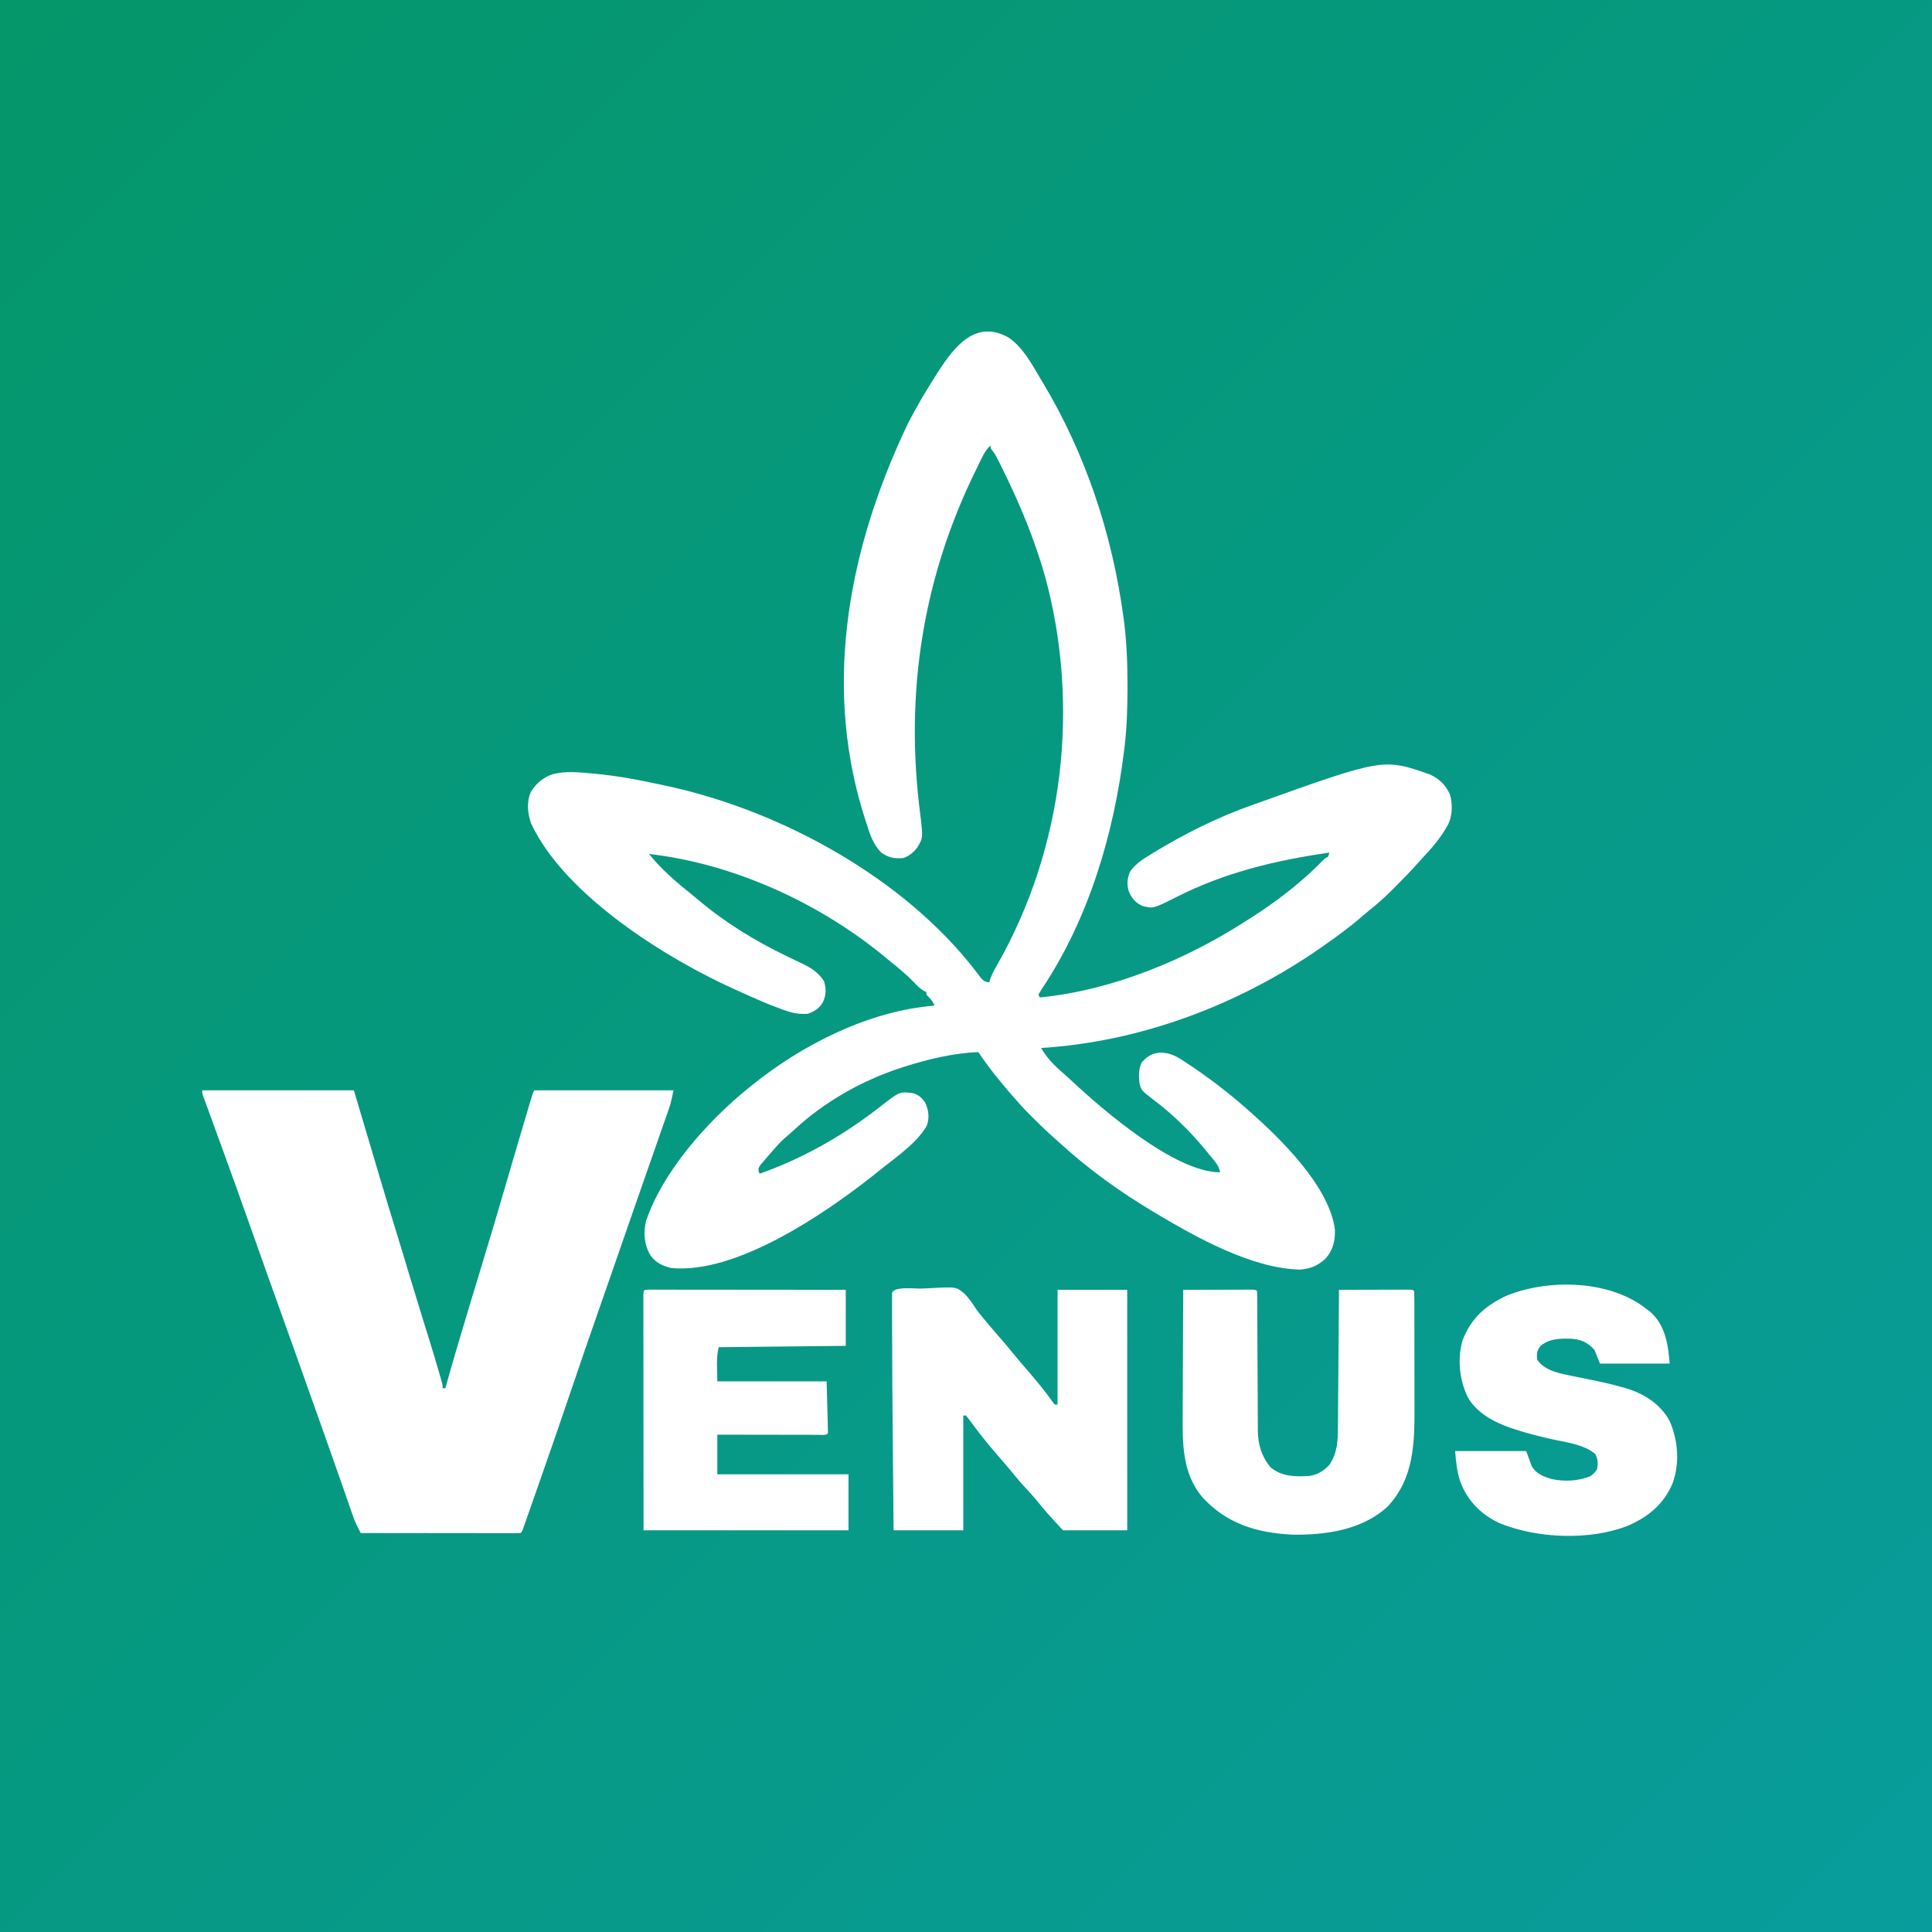
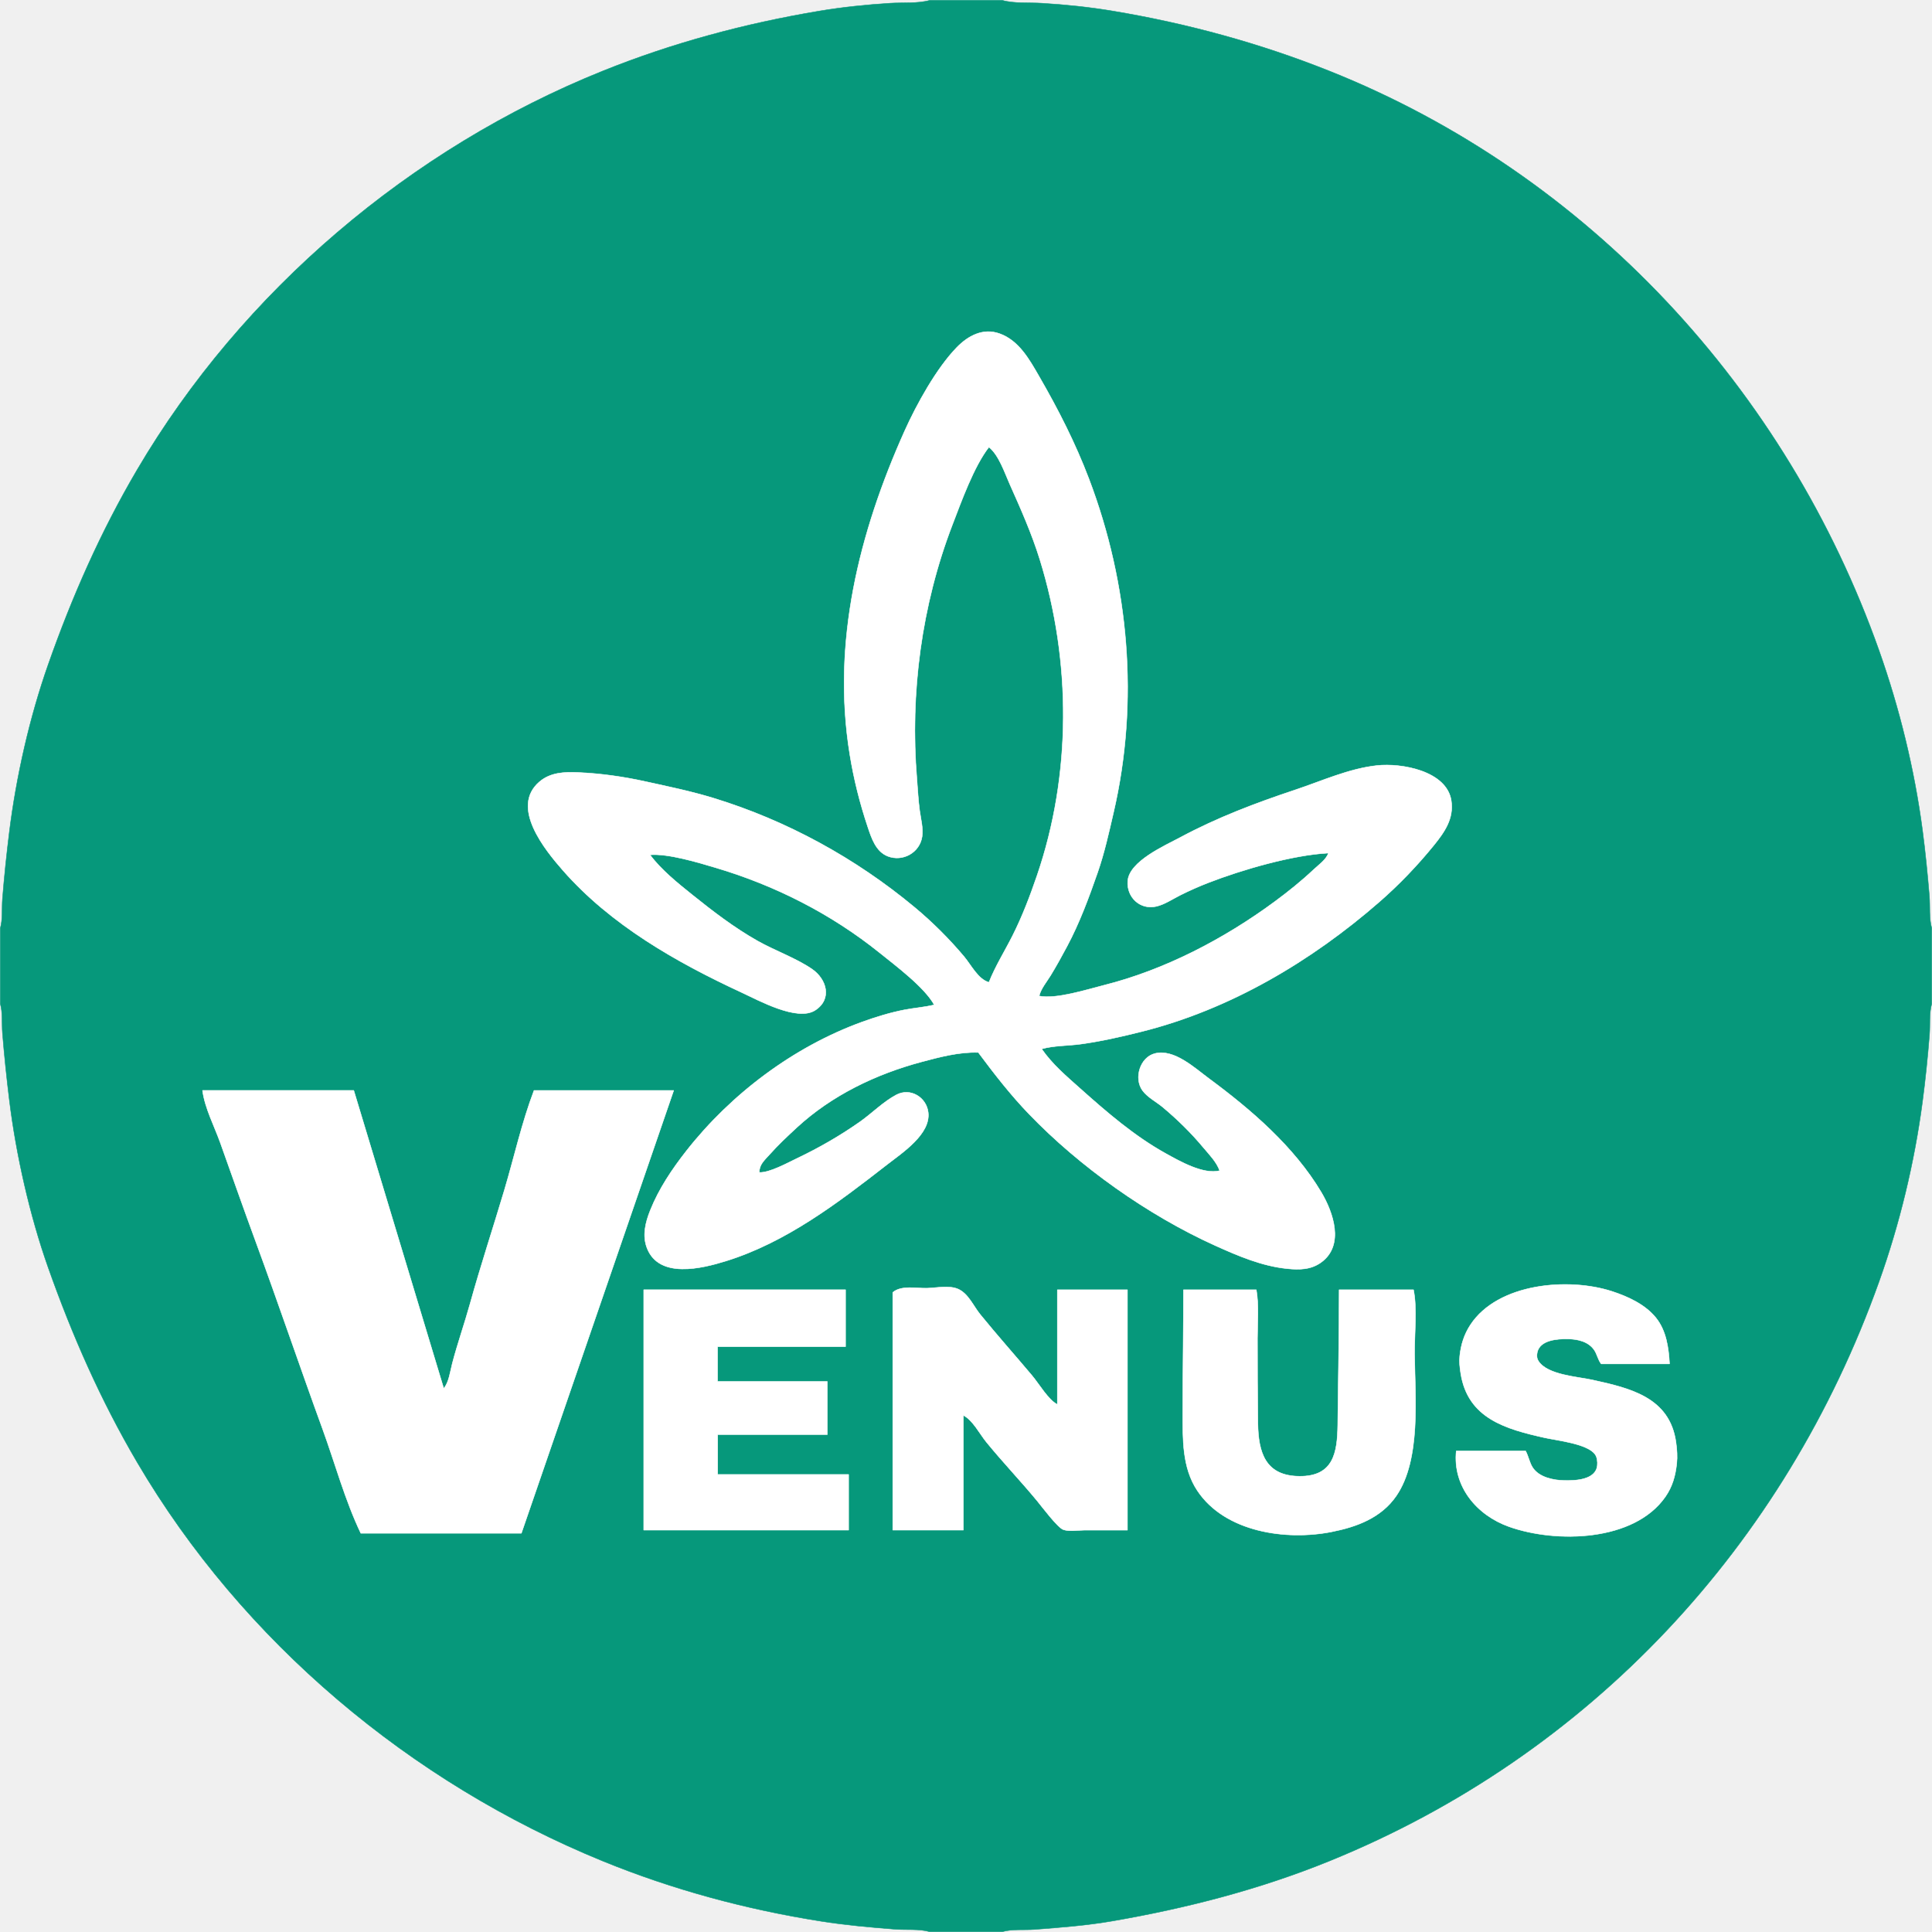
- <svg xmlns="http://www.w3.org/2000/svg" width="1414" height="1414" viewBox="0 0 1414 1414" role="img" aria-label="Venus">
-   <defs>
-     <linearGradient id="venus-bg" x1="0%" y1="0%" x2="100%" y2="100%">
-       <stop offset="0%" stop-color="#059669" />
-       <stop offset="100%" stop-color="#089c9c" />
-     </linearGradient>
-   </defs>
-   <rect width="1414" height="1414" fill="url(#venus-bg)" />
-   <style>
-     #svg-layer-0 { display: none; }
-     #svg-layer-1, #svg-layer-2 { fill: #ffffff; }
-   </style>
-   <path fill="none" d="M0 0h1414v1414H0zm695.602 258.884c-3.162 4.46-6.123 9.04-9.044 13.66a590 590 0 0 1-4.613 7.128C660.937 312.186 645.237 348.014 634 385l-1.01 3.262C624.879 414.75 619.877 442.348 618 470l-.167 2.298a312 312 0 0 0 .355 48.89l.196 2.344c2.39 27.935 7.685 55.365 16.616 81.968l.933 2.841c2.591 7.4 5.958 14.122 12.942 18.159 4.723 2.015 9.091 2.655 14.043.77 5.83-3.046 9.007-7.152 11.082-13.27.988-8.66-.322-17.406-1.375-26-10.76-87.99 5.384-170.787 44.625-249.937l1.663-3.359 1.54-3.044 1.349-2.668C723 327 723 327 725 326l.719 1.969c1.683 3.983 3.734 7.725 5.781 11.531 25.023 47.233 40.936 98.108 45.5 151.5l.336 3.555c6.037 75.875-13.013 154.69-51.973 219.96C724 717 724 717 724 719c-2.804-.342-3.865-.857-5.832-2.941l-1.98-2.621c-11.161-14.135-24.147-27.796-37.88-39.473a420 420 0 0 1-5.71-4.961C664.979 662.298 657.25 655.924 649 650l-1.865-1.354c-64.587-46.828-140.077-76.488-219.76-82.958l-3.523-.306c-10.512-.76-20.458-.38-28.852 6.618-5.524 5.376-8.272 10.202-8.437 18.063.254 12.52 6.307 20.914 14.437 29.937l2.195 2.488a509 509 0 0 0 4.453 4.938 439 439 0 0 1 4.766 5.304c10.401 11.643 21.766 22.497 33.996 32.207 2.832 2.255 5.582 4.594 8.34 6.938 35.214 29.33 77.208 52.98 120.5 67.875l2.071.728c5.393 1.751 10.537 2.395 16.07.858 5.615-2.902 8.566-6.206 10.609-12.336.368-5.616.239-9.194-3-14-5.59-5.582-12.034-8.751-19.092-12.12-26.297-12.586-50.792-27.664-73.154-46.418a326 326 0 0 0-4.945-4.032c-4.629-3.715-9.012-7.476-13.13-11.75-2.396-2.397-4.981-4.55-7.59-6.711-2.947-2.777-5.498-5.861-8.089-8.969 25.31 3.52 50.167 9.732 74 19l2.768 1.068c34.085 13.303 66.185 31.643 94.648 54.652a800 800 0 0 0 4.479 3.585c7.969 6.407 15.73 13.157 22.832 20.523C676 726 676 726 678 726v2l2.438 2.438C683 733 683 733 684 736l-2.402.227C660.164 738.642 639.89 744.817 620 753l-2.503 1.024c-26.85 11.113-52.626 26.927-73.985 46.675a281 281 0 0 1-6.278 5.555C526.25 815.844 515.782 826.345 507 838l-1.238 1.612C469.567 886.847 469.567 886.847 472 908c1.269 6.45 3.84 11.806 9 16 10.68 6.234 20.931 4.277 32.34 1.313C546.047 916.335 577.373 900.99 606 883l2.342-1.47c19.062-12.034 36.75-25.64 53.658-40.53l1.813-1.585a627 627 0 0 0 5.312-4.727l1.614-1.416c4.294-3.916 7.602-8.061 8.792-13.862-.078-5.881-.843-10.675-4.531-15.41-3.324-3.049-6.85-4.262-11.312-4.625-7.848.412-13.742 5.758-19.5 10.625-22.168 18.55-48.704 32.001-74.875 43.938l-2.577 1.182c-3.884 1.746-7.47 3.333-11.736 3.88 1.074-8.98 10.15-16.26 16.063-22.75l1.423-1.57C602.766 801.966 648.66 780.643 692 773l2.518-.444c9.936-1.718 9.936-1.718 14.6-2.311 1.533-.2 3.056-.475 4.573-.772 4.03.92 5.692 4.438 7.934 7.715a1204 1204 0 0 0 3.176 4.417l1.612 2.244c2.335 3.165 4.838 6.168 7.4 9.151l1.388 1.62q1.894 2.194 3.799 4.38l1.926 2.23A749 749 0 0 0 746 807l1.863 2.145c4.879 5.54 9.99 10.814 15.2 16.043l2.001 2.015c4.482 4.468 9.134 8.676 13.936 12.797l2.922 2.563C804.426 861.958 829.184 878.373 855 893l2.331 1.326c73.547 41.408 73.547 41.408 101.606 33.611 6.83-2.224 11.924-6.444 15.5-12.687 3.575-8.35 3.036-16.22.106-24.68-20.138-46.597-63.888-85.807-105.86-112.498a352 352 0 0 1-4.644-3.025c-6.608-4.052-12.32-5.358-20.039-4.047-4.885 2.268-7.732 5.115-10 10-.883 6.48-.79 11.641 2.738 17.342 2.105 2.766 4.776 4.72 7.574 6.72 8.11 6.088 15.402 12.9 22.688 19.938l1.583 1.517c6.688 6.425 12.712 13.175 18.417 20.483l1.89 2.363C893 854.615 893 854.615 893 858c-3.52-.593-6.454-1.516-9.676-3.047l-2.722-1.291-2.914-1.412-3.053-1.472C847.073 837.343 820.354 822.018 797 802l-1.79-1.52c-6.748-5.738-13.416-11.473-19.577-17.847-1.539-1.539-3.122-2.901-4.82-4.258-3.871-3.269-7.18-6.476-8.813-11.375l1.866-.104C810.265 764.142 855.922 751.56 898 732l3.39-1.562c23.614-10.94 46.527-23.08 67.61-38.438l2.299-1.652c9.64-6.929 18.997-14.035 27.934-21.853 1.347-1.14 2.72-2.249 4.104-3.344 7.375-5.858 14.026-12.237 20.644-18.926 1.775-1.794 3.559-3.58 5.343-5.364 5.767-5.784 11.416-11.605 16.676-17.861l2.441-2.8c8.71-10.315 14.048-19.181 13.895-32.805-.609-6.15-2.826-10.96-7.274-15.274-12.726-10.003-28.585-7.123-43.664-5.406C966.03 572.334 922.466 584.725 881 604l-2.667 1.237c-10.17 4.774-19.906 10.14-29.52 15.95l-2.862 1.728c-18.404 11.337-18.404 11.337-20.826 20.335-.2 6.001 1.525 10.703 4.813 15.688 3.421 3.421 6.337 4.378 11.144 4.492 6.422-.13 11.017-2.329 16.606-5.305a1468 1468 0 0 1 6.082-3.043l3.123-1.564C900.474 637.11 936.141 628.89 973 624c-1.088 3.263-1.75 3.878-4.312 6-3.483 2.94-6.813 5.995-10.125 9.125-6.769 6.287-14.081 11.813-21.487 17.321a396 396 0 0 0-5.619 4.296c-44.714 34.328-101.066 56.51-156.02 67.32l-3.316.656-3.062.567-2.678.496c-2.417.222-4.087-.039-6.381-.781 2.229-4.737 4.688-9.146 7.5-13.562 30.257-48.782 47.836-105.924 54.75-162.625l.252-2.067c1.913-15.885 2.707-31.637 2.686-47.621l-.002-2.59c-.147-76.654-22.516-153.732-61.374-219.723l-1.98-3.366c-4.25-7.105-8.847-13.837-13.832-20.446l-1.75-2.348c-5.063-6.628-12.089-10.804-20.34-12.16-13.606-.525-22.42 5.761-30.308 16.392M148 798c2.016 6.72 4.1 13.33 6.45 19.93l.997 2.82q1.618 4.564 3.24 9.125l2.294 6.464a5196 5196 0 0 0 15.942 44.17c5.77 15.794 11.38 31.641 16.952 47.506 5.943 16.915 12.031 33.772 18.188 50.61a3370 3370 0 0 1 20.763 58.52 4589 4589 0 0 0 14.799 42.23l.983 2.768q3.176 8.936 6.392 17.857l.966 2.686q1.429 3.96 2.87 7.916l.875 2.43.822 2.244.714 1.967C262 1119 262 1119 264 1122c2.073.37 2.073.37 4.682.36l2.992.013 3.293-.032h3.46c3.787-.001 7.574-.025 11.362-.048q3.93-.009 7.861-.013c6.201-.01 12.403-.034 18.604-.064 7.059-.033 14.118-.05 21.177-.065 14.523-.031 29.046-.084 43.569-.151 2.237-4.923 4.395-9.817 6.144-14.939l1.128-3.283 1.185-3.489 1.93-5.628q1.017-2.973 2.03-5.948c2.128-6.239 4.268-12.474 6.406-18.709l2.148-6.27a4544 4544 0 0 1 10.836-31.223c5.857-16.698 11.582-33.438 17.255-50.198 5.781-17.076 11.629-34.124 17.61-51.13 4.822-13.712 9.58-27.445 14.328-41.183a12039 12039 0 0 1 18.344-52.723 6836 6836 0 0 1 7.297-20.746l1.165-3.31q1.026-2.91 2.064-5.82l.872-2.483.746-2.1C493 801 493 801 493 798H391c-8.042 25.274-8.042 25.274-10.727 34.414l-.938 3.174q-1.482 5.018-2.96 10.037l-2.11 7.143q-4.45 15.06-8.883 30.126-2.002 6.804-4.007 13.606l-.79 2.68c-4.4 14.92-8.913 29.804-13.459 44.68a5208 5208 0 0 0-13.376 44.515l-.845 2.85q-1.181 3.993-2.358 7.986l-.696 2.348A320 320 0 0 0 326 1016h-2l-.618-2.66c-2.754-11.453-6.154-22.663-9.662-33.904-1.802-5.78-3.589-11.563-5.376-17.346l-1.11-3.587c-3.579-11.586-7.074-23.197-10.546-34.816l-3.692-12.343-.953-3.187c-2.594-8.67-5.205-17.336-7.82-26l-.624-2.066q-2.752-9.12-5.508-18.237C271.664 840.588 265.331 819.296 259 798zm933.27 164.438c-3.467 3.914-6.054 7.831-8.27 12.562l-1.246 2.594c-4.89 12.045-4.526 27.458-.07 39.582 7.478 16.044 20.911 23.092 36.921 28.969 11.188 3.924 22.778 6.41 34.34 8.964 18.953 4.232 18.953 4.232 24.68 9.141 1.854 3.707 2.306 6.69 1.375 10.75-3.321 4.67-7.612 6.494-13 8-2.952.415-5.834.477-8.812.438l-2.378-.02c-7.822-.208-13.931-2.272-20.747-6.043-3.8-4.375-5.254-9.949-7.063-15.375h-52c1.175 14.095 1.175 14.095 3.188 20.188l.67 2.062c4.443 12.986 13.838 22.676 25.806 29.188 27.262 12.768 64.477 13.538 93.024 4.812 14.641-5.698 27.4-13.712 34.312-28.25 6.584-15.73 6.948-31.585 1.04-47.605-5.39-12.327-15.662-19.536-27.716-24.513-13.799-5.236-28.527-7.922-42.987-10.615-20.147-3.901-20.147-3.901-25.681-9.74-2.056-3.138-2.127-4.838-1.656-8.527 1.302-3.411 2.58-4.664 5.875-6.187l2.055-.981c7.383-2.967 17.04-3.227 24.57-.644 8.672 4.49 9.577 7.004 13.5 16.812h51c-1.142-14.845-3.522-27.385-14.184-38.219-31.625-27.004-96.465-26.93-126.546 2.657M471 945a155 155 0 0 0-.12 6.764l-.003 2.168c-.002 2.415.004 4.83.01 7.246l-.001 5.173q.001 7.044.013 14.088c.006 4.902.006 9.804.008 14.706q.005 13.935.021 27.869.018 18.822.024 37.645c.01 19.78.03 39.56.048 59.341h150v-41h-96v-29h80c5.814-11.628.351-26.005 0-39h-80c0-24 0-24 1-25 2.89-.125 5.759-.186 8.65-.205l2.75-.03q4.521-.047 9.041-.081l6.251-.063q8.244-.082 16.488-.153 9.882-.091 19.764-.19c10.018-.099 20.037-.187 30.056-.278v-41q-28.724-.035-57.447-.052-13.337-.007-26.672-.023-11.62-.015-23.24-.02a8507 8507 0 0 1-12.311-.01 5402 5402 0 0 0-11.576-.008q-2.13 0-4.26-.006-2.896-.006-5.793-.001l-3.282-.003C472 944 472 944 471 945m182 0a59 59 0 0 0-.121 4.156l-.005 2.724.01 3.019v3.169q.006 5.265.022 10.53l.011 7.443c.052 27.788.293 55.576.547 83.363q.092 10.313.18 20.625.175 19.986.356 39.971h51v-84h2a136 136 0 0 1 5.063 6.313q1.502 1.947 3.007 3.894l1.51 1.96c5.746 7.415 11.85 14.535 17.976 21.637 3.064 3.56 6.06 7.163 9.006 10.821 3.617 4.46 7.441 8.691 11.35 12.893a195 195 0 0 1 8.65 10.044c4.611 5.65 9.532 11.042 14.438 16.438h47V944h-51v84c-3.848-1.283-5.204-3.601-7.5-6.75-3.52-4.7-7.124-9.285-10.937-13.75l-1.385-1.622q-1.392-1.628-2.787-3.253c-2.31-2.698-4.6-5.412-6.891-8.125l-2.754-3.254a7754 7754 0 0 1-5.46-6.46l-2.723-3.223-1.363-1.613a1641 1641 0 0 0-8.786-10.286c-4.87-5.661-9.675-11.363-14.379-17.164L707 950l-1.943-3.117c-1.742-2.07-2.691-2.798-5.352-3.416-2.904-.179-5.75-.167-8.658-.088l-3.2.018c-3.367.027-6.731.097-10.097.165q-3.421.032-6.844.057c-4.155.042-8.31.087-12.466.172l-2.531.048C654 944 654 944 653 945m213-1q-.142 22.664-.207 45.327a5792 5792 0 0 1-.095 21.05c-.044 6.783-.067 13.565-.078 20.347q-.01 3.865-.043 7.731c-.185 22.838 1.34 44.098 18.196 61.377L886 1102l1.79 1.887c15.78 15.467 40.96 19.028 62.085 19.363 23.201-.364 48.78-4.392 66.125-21.25 20.051-21.316 19.325-49.35 19.23-76.79v-6.973q-.003-7.237-.024-14.476c-.017-6.198-.021-12.395-.02-18.592q-.001-7.168-.013-14.335l-.006-6.863q-.004-4.76-.022-9.52l.002-2.874c-.033-6.463-.033-6.463-1.147-7.577a88 88 0 0 0-5.07-.114h-3.276l-3.564.016-3.628.005c-3.841.005-7.683.018-11.524.03q-3.897.008-7.792.014-9.573.017-19.146.049l-.01 1.724q-.122 20.81-.278 41.619-.076 10.063-.134 20.126-.056 9.716-.136 19.433-.028 3.702-.045 7.404c-.017 3.464-.046 6.927-.078 10.391l-.007 3.076c-.111 9.547-1.312 17.575-7.312 25.227-6.124 5.963-12.623 7.545-20.875 7.438l-2.407-.02c-8.521-.226-14.372-2.693-20.718-8.418-1.766-2.84-1.766-2.84-3.25-5.937l-1.516-3.09c-1.766-4.255-2.356-8.156-2.385-12.744l-.026-2.82-.012-3.058-.026-3.249q-.026-3.486-.045-6.972a5337 5337 0 0 0-.077-11.016c-.07-9.115-.13-18.23-.19-27.345q-.075-11.565-.165-23.129c-.027-3.628-.047-7.256-.068-10.884l-.05-6.624-.013-3.082-.026-2.787-.015-2.436C920 945 920 945 919 944a85 85 0 0 0-4.979-.114h-3.215l-3.497.016-3.56.005c-3.771.005-7.541.018-11.312.03q-3.822.008-7.646.014-9.395.017-18.791.049" id="svg-layer-0" />
-   <path d="M738.2 247.074c10.844 7.457 17.177 19.86 23.8 30.926l1.497 2.482C794.527 332.229 813.737 390.389 822 450l.382 2.738c2.227 16.36 2.83 32.712 2.806 49.2l-.003 2.59c-.034 14.241-.476 28.32-2.185 42.472l-.236 1.953c-7.398 60.69-25.712 122.919-59.856 174.253-1.025 1.563-1.975 3.174-2.908 4.794l1 2c52.502-5.025 106.83-27.48 151-56l1.936-1.222c19.517-12.316 38.485-26.767 54.57-43.358C970 628 970 628 972 627l1-3c-39.199 5.612-76.542 14.514-112.055 32.563-16.898 8.5-16.898 8.5-24.945 6.437-5.228-2.377-7.885-5.794-10-11-1.32-5.281-1.022-8.945 1-14 3.805-5.318 8.139-8.377 13.688-11.75l2.554-1.576C866.61 610.373 891.123 598.063 917 589l3.042-1.092c92.482-33.083 92.482-33.083 126.958-20.908 6.604 3.275 10.822 7.345 14 14 2.259 6.776 2.066 15.436-.91 21.992-4.79 8.825-10.557 16.048-17.47 23.276-1.978 2.115-3.898 4.28-5.823 6.443-4.894 5.452-9.995 10.67-15.172 15.851l-2.633 2.67a198 198 0 0 1-16.54 14.805 171 171 0 0 0-5.737 4.791C987.91 678.505 978.576 685.32 969 692l-2.143 1.503C906.92 735.31 835.05 762.453 762 767c4.1 7.118 9.405 12.675 15.645 17.96 2.384 2.065 4.69 4.196 6.993 6.35C807.615 812.783 860.097 858 893 858c-.984-5.39-4.601-8.868-8-13l-2.348-2.914c-11.354-13.905-24.116-26.377-38.441-37.191-8.836-6.786-8.836-6.786-10.211-11.895-.597-5.615-.78-10.32 1.625-15.5 4.428-4.66 7.577-6.756 14.063-7.125 7.05.302 11.524 2.764 17.312 6.625l2.124 1.399C884.589 788.622 899.109 799.727 913 812l1.64 1.444C937.392 833.602 972.988 868.277 977 900c.245 8.1-1.323 14.78-6.691 20.941-5.6 5.419-11.263 7.692-18.993 8.254C916.11 928.354 875.491 905.612 846 888l-2.517-1.499c-23.841-14.291-46.486-30.524-67.042-49.278a341 341 0 0 0-4.726-4.227c-5.492-4.832-10.722-9.898-15.903-15.058l-2.016-2.003c-4.468-4.482-8.678-9.131-12.796-13.935l-2.668-3.062C730.404 789.694 722.76 780.14 716 770c-18.746.791-37.204 5.287-55 11l-2.065.662c-28.499 9.389-55.79 24.855-77.767 45.322-2.07 1.925-4.198 3.753-6.356 5.578-4.008 3.504-7.405 7.358-10.812 11.438l-2.473 2.813L559 849.75l-2.375 2.734C555 855 555 855 555.25 857.328L556 859c32.295-11.359 62.405-28.679 89.254-49.871C658.426 798.917 658.426 798.917 668 800c4.42 1.35 7.13 3.639 9.438 7.625 2.325 5.473 2.9 10.896.738 16.52-7.005 11.91-20.5 21.447-31.176 29.855l-3.437 2.746-3.625 2.879-1.641 1.307C602.94 888.762 538.333 932.872 491 928c-6.173-1.507-10.96-3.89-14.816-9.023-4.747-7.927-5.447-16.572-3.309-25.477 12.23-36.074 44.784-72.715 74.125-96.5l3.063-2.504C587.238 764.48 635.853 739.837 684 736c-1.183-2.548-2.105-4.105-4.125-6.125L678 728v-2l-1.684-.684c-3-1.705-4.995-3.883-7.379-6.379-5.31-5.442-10.978-10.21-16.937-14.937a938 938 0 0 1-3.184-2.664C600.7 661.266 537.484 632.144 475 625c8.599 10.773 19.346 20.13 30.105 28.684a260 260 0 0 1 6.32 5.226c19.22 16.256 41.233 29.701 63.868 40.664l1.902.927a554 554 0 0 0 9.302 4.429c6.886 3.306 12.287 6.55 16.503 13.07 1.8 5.397 1.695 10.1-.625 15.25-2.628 4.76-6.263 7.046-11.375 8.75-5.92.339-10.5-.413-16.062-2.375l-2.324-.8c-10.445-3.7-20.53-8.25-30.614-12.825l-2.816-1.253c-50.911-22.717-125.63-69.226-150.371-121.81-2.733-7.47-3.523-15.855-.313-23.312 3.678-6.126 9.412-11.013 16.29-13.073 9.111-2.274 18.34-1.389 27.585-.552l2.212.195c17.729 1.602 35.047 4.977 52.413 8.805l3.428.746c82.222 18.226 171.483 67.147 223.63 134.93l2.13 2.761 1.917 2.56c2.008 2.123 3.04 2.655 5.895 3.003l.723-2.504c1.502-4.11 3.525-7.659 5.715-11.433 48.138-85.197 60.014-188.116 34.655-282.436-7.829-27.679-18.703-53.901-31.468-79.627l-1.552-3.133-1.471-2.93-1.303-2.597C728 332 728 332 726.337 329.816 725 328 725 328 725 326c-4.525 4.012-6.669 9.794-9.312 15.125l-.924 1.856c-38.792 78.276-52.993 163.083-41.181 253.468 1.977 16.832 1.977 16.832-2.306 23.934-2.848 3.605-5.859 6.144-10.277 7.617-6.397.542-10.712-.285-16-4-6.081-6.055-8.454-13.82-11-21.812l-.647-1.989c-29.596-91.21-16.518-190.265 31.08-290.142 6.014-11.727 12.633-22.923 19.692-34.057l1.992-3.15c12.08-18.786 27.71-39.527 52.082-25.776" id="svg-layer-1" />
-   <path d="M148 798h111c14 47 14 47 19.875 66.813 3.259 10.964 6.553 21.914 9.938 32.84 3.46 11.185 6.828 22.397 10.206 33.607a4002 4002 0 0 0 10.37 33.92 6968 6968 0 0 0 4.121 13.224 1221 1221 0 0 1 7.869 26.198l.796 2.754.726 2.545.644 2.256C324 1014 324 1014 324 1016h2l.465-1.754c2.504-9.315 5.238-18.56 7.973-27.808l.826-2.8c5.674-19.21 11.5-38.371 17.326-57.535 6.27-20.626 12.434-41.279 18.436-61.985l1.634-5.638.81-2.793a5062 5062 0 0 1 9.394-31.873l1.88-6.33q1.292-4.348 2.588-8.695l.777-2.622c1.776-5.937 1.776-5.937 2.891-8.167h102c-2.25 10.125-2.25 10.125-3.55 13.837l-.886 2.556-.95 2.693-1.011 2.9q-1.64 4.697-3.29 9.389-1.158 3.311-2.313 6.623-2.36 6.76-4.728 13.517-3.074 8.775-6.135 17.555l-.919 2.635-1.814 5.203-2.737 7.842a20141 20141 0 0 0-15.251 43.878c-3.718 10.728-7.44 21.454-11.193 32.169A5949 5949 0 0 0 418 1017.5a5979 5979 0 0 1-22.254 64.528q-2.22 6.32-4.43 12.644-1.694 4.84-3.393 9.678l-1.58 4.51q-1.07 3.06-2.148 6.117l-1.218 3.47C382 1121 382 1121 381 1122a71 71 0 0 1-4.562.12l-2.987.004-3.305-.01h-3.458c-3.793 0-7.586-.009-11.38-.016l-7.865-.005q-9.312-.005-18.625-.021-10.6-.015-21.199-.022-21.81-.016-43.619-.05-.96-1.888-1.914-3.779l-1.076-2.125c-1.455-3.019-2.553-6.118-3.647-9.284l-.715-2.053q-.77-2.21-1.53-4.422c-1.127-3.272-2.267-6.538-3.405-9.805q-.923-2.648-1.843-5.295c-3.582-10.302-7.225-20.582-10.87-30.862l-2.142-6.044c-12.865-36.295-25.777-72.572-38.791-108.813a9455 9455 0 0 1-16.755-47.08 4975 4975 0 0 0-16.812-46.875l-1.014-2.782q-2.38-6.531-4.763-13.06a9376 9376 0 0 1-7.223-19.846l-1.115-3.052-.979-2.706-.834-2.293C148 800 148 800 148 798M673.87 943.1q3.35-.099 6.696-.287c19.523-1.076 19.523-1.076 25.723 4.404 2.885 3.077 5.28 6.387 7.528 9.95 1.689 2.617 3.672 4.958 5.683 7.333l2.125 2.625c2.9 3.51 5.883 6.943 8.875 10.375a558 558 0 0 1 13.2 15.703c2.672 3.25 5.42 6.428 8.175 9.61 6.561 7.594 13.04 15.366 18.809 23.585L772 1028h2v-84h51v176h-47c-12.75-13.813-12.75-13.813-18.723-21.254-2.495-3.01-5.115-5.885-7.777-8.746-4.214-4.533-8.183-9.21-12.062-14.031-2.867-3.492-5.836-6.884-8.813-10.282a381 381 0 0 1-21.187-26.562c-.805-1.031-1.61-2.062-2.438-3.125h-2v84h-51q-.19-20.988-.373-41.977-.097-11.303-.2-22.604c-.252-27.712-.477-55.423-.515-83.136q-.007-3.666-.016-7.334-.012-5.025-.011-10.05l-.011-3.02.005-2.723-.003-2.375c.39-5.602 16.645-3.578 20.993-3.68M474.419 943.877l3.282.003 3.752-.004 4.155.01h4.345q5.916.001 11.832.013c4.117.006 8.235.006 12.352.008q11.703.005 23.406.021 13.32.016 26.64.022 27.41.016 54.817.05v41l-93 1c-2.023 8.091-1 16.66-1 25h80l1 38c-1.72 1.72-3.909 1.12-6.201 1.124l-2.256-.01h-2.365c-2.592 0-5.184-.009-7.776-.016l-5.376-.005a9280 9280 0 0 1-14.18-.024q-7.229-.014-14.457-.02c-9.463-.01-18.926-.029-28.389-.049v29h96v41H471c-.04-43.845-.04-43.845-.049-62.158q-.008-18.999-.026-37.998-.015-13.834-.02-27.67 0-7.329-.01-14.659-.01-6.891-.008-13.782 0-2.536-.006-5.073a2064 2064 0 0 1-.001-6.896l-.003-3.908c.164-3.807.164-3.807 3.542-3.979M1205 958l2.55 1.898c11.241 9.645 13.379 24.174 14.45 38.102h-51l-4-10c-5.275-5.574-9.456-7.699-17.238-8.215-8.177-.22-15.739-.104-22.262 5.278-2.636 3.404-2.921 5.64-2.5 9.937 5.907 8.987 18.19 10.469 28.098 12.553q3.575.733 7.152 1.447c9.398 1.898 18.737 3.856 27.953 6.516l2.047.58c12.957 3.87 25.07 11.632 31.625 23.716 6.38 14.395 7.696 31.283 2.125 46.188-6.754 15.422-17.962 24.398-33.215 30.941-27.873 10.594-65.289 9.045-92.785-1.941-13.55-6.192-23.62-16.045-29-30-2.741-7.714-3.307-14.683-4-23h52l4 11c3.26 5.674 8.785 7.807 14.89 9.535 8.973 1.978 19.884 1.454 28.262-2.27 2.22-1.52 3.457-2.964 4.848-5.265.49-4.406.6-6.801-1.375-10.75-8.61-7.38-22.242-8.701-33.008-11.172-8.906-2.054-17.683-4.278-26.363-7.156l-2.2-.727c-12.473-4.26-25.373-10.983-31.992-22.91-5.99-12.884-7.659-28.162-3.437-41.91 6.328-15.743 16.322-24.623 31.543-31.887 30.806-12.743 76.051-11.815 102.832 9.512M866 944q11.295-.037 22.59-.055 3.845-.008 7.69-.02a5303 5303 0 0 1 11.029-.023l3.497-.015h3.215l2.847-.007C919 944 919 944 920 945c.101 1.407.134 2.819.138 4.229.005.912.01 1.825.017 2.765l.003 3.058.015 3.203q.016 3.459.026 6.917.019 5.48.053 10.96c.062 10.39.116 20.78.15 31.171.02 6.35.056 12.698.1 19.047q.021 3.626.026 7.252c.005 3.394.028 6.787.055 10.181l-.009 3.003c.123 10.352 2.7 19.212 9.426 27.214 8.334 6.772 17.632 6.844 27.878 6.243 6.095-.697 10.962-3.66 15.06-8.118 5.784-8.764 6.21-16.931 6.267-27.087l.03-3.313q.047-5.406.081-10.81l.063-7.508q.074-8.862.138-17.722.084-11.083.176-22.165.162-19.76.307-39.52 11.508-.037 23.016-.055 3.92-.008 7.837-.02c3.746-.013 7.491-.018 11.237-.023l3.564-.015h3.275l2.9-.007C1034 944 1034 944 1035 945c.106 3.157.147 6.293.145 9.45l.01 3.012q.013 4.968.013 9.936l.01 6.922q.009 7.286.007 14.573c0 6.176.014 12.351.031 18.527q.015 7.17.013 14.337 0 3.41.013 6.82c.084 27.03-.088 53.328-19.797 74.173-18.507 17.03-45.31 20.82-69.515 20.438-26-1.241-48.151-7.925-66.047-27.504-14.676-17.605-14.456-39.396-14.274-61.059q.012-3.934.018-7.868c.012-6.155.045-12.31.085-18.464.045-7.019.067-14.037.087-21.056.041-14.412.111-28.825.201-43.237" id="svg-layer-2" />
+ <svg xmlns="http://www.w3.org/2000/svg" viewBox="0 0 1095 1095" width="1095" height="1095">
+   <path d="M527.02 0.17C540.67 0.17 554.33 0.17 567.99 0.17C574.69 2.1 583.4 1.37 590.5 1.82C603.81 2.64 617.29 4.02 630.45 6.21C672.58 13.23 713.62 24.38 753.32 40.2C899.9 98.62 1012.5 220.56 1064.93 368.54C1076.57 401.38 1085.06 436.12 1089.62 470.66C1091.26 483.07 1092.48 495.47 1093.51 507.94C1093.98 513.75 1093.26 520.5 1094.83 526C1094.83 540.33 1094.83 554.65 1094.83 568.98C1093.32 574.28 1094.01 580.77 1093.57 586.36C1092.57 599.07 1091.28 611.7 1089.61 624.33C1085.05 658.84 1076.66 693.67 1064.95 726.47C1011.54 876.08 901.04 994.83 753.34 1054.81C713.7 1070.9 672.52 1081.5 630.45 1088.78C615.9 1091.3 601.01 1092.44 586.3 1093.56C580.48 1093.99 573.63 1093.24 568.1 1094.83C554.36 1094.83 540.62 1094.83 526.89 1094.83C520.97 1093.12 513.56 1093.92 507.33 1093.44C493.36 1092.36 479.35 1091.1 465.5 1088.92C423.19 1082.27 381.36 1071.02 341.67 1054.8C232.81 1010.33 137.48 930.48 77.73 828.74C57.04 793.52 40.87 756.74 27.27 718.27C16.87 688.84 9.11 654.41 5.3 623.46C3.74 610.79 2.43 598.19 1.4 585.46C0.96 580.13 1.62 573.97 0.17 568.94C0.17 554.65 0.17 540.36 0.17 526.07C1.62 521.04 0.98 514.88 1.4 509.55C2.41 496.82 3.73 484.21 5.3 471.54C9.22 440.12 16.77 406.65 27.29 376.75C40.81 338.26 57.03 301.46 77.73 266.26C137.33 164.94 232.8 83.99 341.69 40.21C381.31 24.27 422.47 13.25 464.55 6.22C477.71 4.02 491.19 2.65 504.5 1.81C511.61 1.37 520.31 2.09 527.02 0.17ZM588.95 564.5C590.01 560.25 593.11 556.67 595.42 552.91C598.74 547.49 601.81 541.89 604.8 536.29C611.88 523 617.15 508.7 622.09 494.52C625.94 483.44 628.47 471.93 631.11 460.53C645.66 397.86 639.96 331.36 617.16 271.36C609.45 251.09 599.84 232.22 589.01 213.47C583.47 203.86 577.5 192.98 566.46 189.07C557.17 185.77 548.75 190.28 542.33 196.85C530.85 208.61 519.47 229.23 512.73 244.25C486.84 301.95 471.33 364.25 481.65 427.68C483.92 441.65 487.32 455.2 491.81 468.63C493.92 474.94 496.39 482.69 503.24 485.31C511.61 488.51 521.17 483.34 522.6 474.25C523.35 469.53 521.87 464.14 521.24 459.46C520.42 453.51 520.15 447.51 519.66 441.53C515.66 392.84 522.28 342.95 539.82 297.34C544.87 284.19 551.97 264.35 560.5 253.4C566.15 257.99 569.31 267.68 572.25 274.27C578.55 288.38 584.8 302.41 589.38 317.2C607.24 374.87 607.38 438.96 587.75 496.29C583.79 507.85 579.38 519.44 573.88 530.36C569.45 539.14 564.11 547.63 560.5 556.76C554.34 555.03 550.39 546.91 546.38 542.14C537.95 532.1 528.38 522.58 518.29 514.19C484.92 486.44 445.82 465 404.26 452.31C391.5 448.41 378.53 445.75 365.52 442.89C353.11 440.16 340.21 438.34 327.5 437.81C319.68 437.48 311.88 437.81 305.68 443.15C289.11 457.44 308.71 481.52 319.1 493.37C346.15 524.21 383.39 545.37 420.13 562.4C430.13 567.03 451.98 579.14 462.07 572.55C471.79 566.2 468.51 554.96 460.25 549.27C451.24 543.06 439.05 538.78 429.28 533.25C416 525.72 404.18 516.65 392.32 507.13C383.81 500.29 375.02 493.25 368.37 484.5C378.61 483.65 395.55 488.79 405.63 491.79C439.34 501.8 471.09 517.91 498.55 539.98C507.71 547.35 524.07 559.6 529.5 569.52C523.98 570.87 518.28 571.26 512.69 572.33C504.58 573.9 496.43 576.4 488.67 579.21C449.88 593.27 414.33 620.01 388.94 652.4C380.87 662.71 373.4 673.81 368.53 686.03C365.79 692.91 363.9 700.38 366.81 707.62C373.74 724.81 397.66 718.98 411.31 714.75C445.53 704.15 474.79 681.81 502.66 660.12C511.28 653.4 527.52 642.87 526.08 630.5C525.09 621.92 515.99 616.3 508.01 620.53C500.6 624.45 494.19 631.05 487.33 635.87C476.17 643.7 464.23 650.59 451.92 656.45C446.43 659.06 436.18 664.76 430.34 664.5C430.28 660.09 433.16 657.69 436.01 654.5C440.95 648.97 446.12 644.11 451.56 639.08C471.41 620.75 496.5 608.71 522.42 601.8C532.71 599.05 543.76 596.13 554.48 596.5C563.49 608.59 572.67 620.44 583.15 631.33C611.95 661.29 650.73 688.75 688.58 705.87C701.56 711.74 715.18 717.58 729.5 719.03C736.44 719.74 742.99 719.69 748.87 715.4C762.07 705.76 755.67 687.17 748.83 675.69C733.46 649.89 709.14 628.97 685.22 611.3C677.13 605.33 665.45 594.33 654.55 597.1C646.18 599.23 642.52 611.02 647.49 618C650.23 621.85 655.41 624.48 659 627.49C667.35 634.47 675.09 642.06 682.05 650.41C685.47 654.51 689.44 658.44 691.28 663.5C682.1 665.83 668.79 658.26 660.72 653.78C643.02 643.97 627.4 630.49 612.38 617.09C604.47 610.03 596.44 603.27 590.37 594.5C597.41 592.54 605.21 592.76 612.47 591.77C624.17 590.17 635.78 587.51 647.23 584.63C697.17 572.08 743.15 544.82 781.72 511.2C792.79 501.56 803.36 490.53 812.61 479.14C818.68 471.65 824.04 464.02 822.54 453.86C820.04 436.95 794.32 432.37 780.5 433.87C764.56 435.59 749.3 442.61 734.21 447.64C711.84 455.08 689.89 463.38 669.07 474.56C660.13 479.36 639.85 488.17 639.16 499.5C638.6 508.63 646.22 515.79 655.32 513.72C660.02 512.66 664.59 509.53 668.86 507.39C674.03 504.8 679.4 502.42 684.78 500.33C703.85 492.91 732.6 484.56 752.87 483.5C751.82 487.08 747.3 490.24 744.43 492.94C737.51 499.45 730.15 505.36 722.52 510.99C693.93 532.07 660.32 549.68 625.78 558.38C616.09 560.83 598.39 566.49 588.95 564.5ZM200.5 618.01C171.93 618.01 143.35 618.01 114.78 618.01C116.1 628.03 121.43 638.09 124.84 647.61C131.52 666.27 138.05 684.97 144.9 703.56C157.86 738.81 169.9 774.41 182.76 809.7C189.95 829.41 195.47 850.08 204.5 869.01C234.83 869.01 265.17 869.01 295.5 869.01C324.28 785.35 353.06 701.68 381.84 618.02C355.45 618.02 329.06 618.02 302.67 618.02C295.74 636.25 291.45 655.75 285.89 674.45C279.5 695.92 272.43 717.26 266.44 738.85C263.28 750.2 259.34 761.36 256.35 772.75C255.19 777.19 254.43 783.59 251.5 786.92C234.5 730.62 217.5 674.32 200.5 618.01ZM946.24 773C945.73 763.95 944.43 754.24 938.56 746.93C932.45 739.32 922.6 734.82 913.56 731.89C888.95 723.91 848.97 727.2 833.4 750.87C829.83 756.3 828.01 762.11 827.34 768.56C826.99 771.94 827.38 775.17 827.91 778.5C831.96 803.91 853.34 809.93 875.53 814.88C882.46 816.43 899.91 818.24 904.12 824.39C905.27 826.08 905.48 828.51 905.31 830.5C904.57 838.84 892.76 839.25 886.5 839.1C880.4 838.96 872.32 837.34 868.69 831.8C866.84 828.97 866.31 825.36 864.67 822.37C851.56 822.37 838.46 822.37 825.35 822.37C823.29 842.6 837.11 858.82 855.28 865.27C881.86 874.72 926.07 873.86 943.86 848.34C947.89 842.56 949.56 836.45 950.32 829.54C950.76 825.48 950.46 821.54 949.9 817.5C946.36 791.95 923.88 786.8 902.47 782.09C894.13 780.25 877.07 779.31 872 771.48C871.01 769.96 870.88 768.42 871.24 766.61C872.69 759.37 882.82 758.79 888.5 758.87C893.95 758.94 900.11 760.21 903.48 765.01C905.23 767.5 905.6 770.58 907.5 773C920.41 773 933.33 773 946.24 773ZM599.27 795.99C594.17 793.44 588.91 784.37 584.92 779.62C575.18 768.03 565.07 756.7 555.52 744.95C551.74 740.31 548.79 733.08 542.94 730.57C537.94 728.42 530.81 729.94 525.5 730.11C519.41 730.31 510.88 728.3 505.99 732.5C505.99 777.41 505.99 822.31 505.99 867.22C519.33 867.22 532.67 867.22 546.01 867.22C546.01 845.54 546.01 823.86 546.01 802.18C551.42 804.95 555.18 812.6 559.09 817.38C568.37 828.75 578.54 839.38 587.86 850.68C590.46 853.84 599.42 865.8 602.63 866.94C605.98 868.14 610.96 867.25 614.5 867.25C622.67 867.25 630.84 867.25 639 867.25C639 821.83 639 776.41 639 731C625.76 731 612.51 731 599.27 731C599.27 752.66 599.27 774.32 599.27 795.99ZM479.23 730.98C441.1 730.98 402.97 730.98 364.84 730.98C364.84 776.4 364.84 821.82 364.84 867.24C403.55 867.24 442.26 867.24 480.97 867.24C480.97 856.72 480.97 846.2 480.97 835.68C456.23 835.68 431.49 835.68 406.75 835.68C406.75 828.15 406.75 820.61 406.75 813.08C427.47 813.08 448.19 813.08 468.9 813.08C468.9 803.05 468.9 793.02 468.9 782.99C448.16 782.99 427.42 782.99 406.68 782.99C406.68 776.41 406.68 769.83 406.68 763.26C430.86 763.26 455.05 763.26 479.23 763.26C479.23 752.5 479.23 741.74 479.23 730.98ZM712.04 731C698.28 731 684.52 731 670.76 731C670.76 754.17 670.36 777.33 670.36 800.5C670.36 815.57 669.92 831.76 678.62 844.84C694.32 868.44 728.91 873.26 754.56 868.23C768.87 865.42 782.75 860.33 791.36 847.83C805.52 827.27 801.98 791.58 801.73 767.5C801.61 756.44 803.34 741.5 801.12 730.99C787.07 730.99 773.03 730.99 758.98 730.99C758.98 756.5 758.47 782 758.19 807.5C758.02 823.54 755.69 836.84 736.5 836.7C717.16 836.56 713.13 823.27 712.92 806.5C712.71 790.51 712.67 774.49 712.67 758.5C712.67 749.54 713.58 739.81 712.04 731Z" fill="#06987b" fill-rule="evenodd" stroke="#06987b" stroke-width="0.25" stroke-linejoin="round" />
+   <path d="M588.95 564.5C598.39 566.49 616.09 560.83 625.78 558.38C660.32 549.68 693.93 532.07 722.52 510.99C730.15 505.36 737.51 499.45 744.43 492.94C747.3 490.24 751.82 487.08 752.87 483.5C732.6 484.56 703.85 492.91 684.78 500.33C679.4 502.42 674.03 504.8 668.86 507.39C664.59 509.53 660.02 512.66 655.32 513.72C646.22 515.79 638.6 508.63 639.16 499.5C639.85 488.17 660.13 479.36 669.07 474.56C689.89 463.38 711.84 455.08 734.21 447.64C749.3 442.61 764.56 435.59 780.5 433.87C794.32 432.37 820.04 436.95 822.54 453.86C824.04 464.02 818.68 471.65 812.61 479.14C803.36 490.53 792.79 501.56 781.72 511.2C743.15 544.82 697.17 572.08 647.23 584.63C635.78 587.51 624.17 590.17 612.47 591.77C605.21 592.76 597.41 592.54 590.37 594.5C596.44 603.27 604.47 610.03 612.38 617.09C627.4 630.49 643.02 643.97 660.72 653.78C668.79 658.26 682.1 665.83 691.28 663.5C689.44 658.44 685.47 654.51 682.05 650.41C675.09 642.06 667.35 634.47 659 627.49C655.41 624.48 650.23 621.85 647.49 618C642.52 611.02 646.18 599.23 654.55 597.1C665.45 594.33 677.13 605.33 685.22 611.3C709.14 628.97 733.46 649.89 748.83 675.69C755.67 687.17 762.07 705.76 748.87 715.4C742.99 719.69 736.44 719.74 729.5 719.03C715.18 717.58 701.56 711.74 688.58 705.87C650.73 688.75 611.95 661.29 583.15 631.33C572.67 620.44 563.49 608.59 554.48 596.5C543.76 596.13 532.71 599.05 522.42 601.8C496.5 608.71 471.41 620.75 451.56 639.08C446.12 644.11 440.95 648.97 436.01 654.5C433.16 657.69 430.28 660.09 430.34 664.5C436.18 664.76 446.43 659.06 451.92 656.45C464.23 650.59 476.17 643.7 487.33 635.87C494.19 631.05 500.6 624.45 508.01 620.53C515.99 616.3 525.09 621.92 526.08 630.5C527.52 642.87 511.28 653.4 502.66 660.12C474.79 681.81 445.53 704.15 411.31 714.75C397.66 718.98 373.74 724.81 366.81 707.62C363.9 700.38 365.79 692.91 368.53 686.03C373.4 673.81 380.87 662.71 388.94 652.4C414.33 620.01 449.88 593.27 488.67 579.21C496.43 576.4 504.58 573.9 512.69 572.33C518.28 571.26 523.98 570.87 529.5 569.52C524.07 559.6 507.71 547.35 498.55 539.98C471.09 517.91 439.34 501.8 405.63 491.79C395.55 488.79 378.61 483.65 368.37 484.5C375.02 493.25 383.81 500.29 392.32 507.13C404.18 516.65 416 525.72 429.28 533.25C439.05 538.78 451.24 543.06 460.25 549.27C468.51 554.96 471.79 566.2 462.07 572.55C451.98 579.14 430.13 567.03 420.13 562.4C383.39 545.37 346.15 524.21 319.1 493.37C308.71 481.52 289.11 457.44 305.68 443.15C311.88 437.81 319.68 437.48 327.5 437.81C340.21 438.34 353.11 440.16 365.52 442.89C378.53 445.75 391.5 448.41 404.26 452.31C445.82 465 484.92 486.44 518.29 514.19C528.38 522.58 537.95 532.1 546.38 542.14C550.39 546.91 554.34 555.03 560.5 556.76C564.11 547.63 569.45 539.14 573.88 530.36C579.38 519.44 583.79 507.85 587.75 496.29C607.38 438.96 607.24 374.87 589.38 317.2C584.8 302.41 578.55 288.38 572.25 274.27C569.31 267.68 566.15 257.99 560.5 253.4C551.97 264.35 544.87 284.19 539.82 297.34C522.28 342.95 515.66 392.84 519.66 441.53C520.15 447.51 520.42 453.51 521.24 459.46C521.87 464.14 523.35 469.53 522.6 474.25C521.17 483.34 511.61 488.51 503.24 485.31C496.39 482.69 493.92 474.94 491.81 468.63C487.32 455.2 483.92 441.65 481.65 427.68C471.33 364.25 486.84 301.95 512.73 244.25C519.47 229.23 530.85 208.61 542.33 196.85C548.75 190.28 557.17 185.77 566.46 189.07C577.5 192.98 583.47 203.86 589.01 213.47C599.84 232.22 609.45 251.09 617.16 271.36C639.96 331.36 645.66 397.86 631.11 460.53C628.47 471.93 625.94 483.44 622.09 494.52C617.15 508.7 611.88 523 604.8 536.29C601.81 541.89 598.74 547.49 595.42 552.91C593.11 556.67 590.01 560.25 588.95 564.5ZM200.5 618.01C217.5 674.32 234.5 730.62 251.5 786.92C254.43 783.59 255.19 777.19 256.35 772.75C259.34 761.36 263.28 750.2 266.44 738.85C272.43 717.26 279.5 695.92 285.89 674.45C291.45 655.75 295.74 636.25 302.67 618.02C329.06 618.02 355.45 618.02 381.84 618.02C353.06 701.68 324.28 785.35 295.5 869.01C265.17 869.01 234.83 869.01 204.5 869.01C195.47 850.08 189.95 829.41 182.76 809.7C169.9 774.41 157.86 738.81 144.9 703.56C138.05 684.97 131.52 666.27 124.84 647.61C121.43 638.09 116.1 628.03 114.78 618.01C143.35 618.01 171.93 618.01 200.5 618.01ZM946.24 773C933.33 773 920.41 773 907.5 773C905.6 770.58 905.23 767.5 903.48 765.01C900.11 760.21 893.95 758.94 888.5 758.87C882.82 758.79 872.69 759.37 871.24 766.61C870.88 768.42 871.01 769.96 872 771.48C877.07 779.31 894.13 780.25 902.47 782.09C923.88 786.8 946.36 791.95 949.9 817.5C950.46 821.54 950.76 825.48 950.32 829.54C949.56 836.45 947.89 842.56 943.86 848.34C926.07 873.86 881.86 874.72 855.28 865.27C837.11 858.82 823.29 842.6 825.35 822.37C838.46 822.37 851.56 822.37 864.67 822.37C866.31 825.36 866.84 828.97 868.69 831.8C872.32 837.34 880.4 838.96 886.5 839.1C892.76 839.25 904.57 838.84 905.31 830.5C905.48 828.51 905.27 826.08 904.12 824.39C899.91 818.24 882.46 816.43 875.53 814.88C853.34 809.93 831.96 803.91 827.91 778.5C827.38 775.17 826.99 771.94 827.34 768.56C828.01 762.11 829.83 756.3 833.4 750.87C848.97 727.2 888.95 723.91 913.56 731.89C922.6 734.82 932.45 739.32 938.56 746.93C944.43 754.24 945.73 763.95 946.24 773ZM599.27 795.99C599.27 774.32 599.27 752.66 599.27 731C612.51 731 625.76 731 639 731C639 776.41 639 821.83 639 867.25C630.84 867.25 622.67 867.25 614.5 867.25C610.96 867.25 605.98 868.14 602.63 866.94C599.42 865.8 590.46 853.84 587.86 850.68C578.54 839.38 568.37 828.75 559.09 817.38C555.18 812.6 551.42 804.95 546.01 802.18C546.01 823.86 546.01 845.54 546.01 867.22C532.67 867.22 519.33 867.22 505.99 867.22C505.99 822.31 505.99 777.41 505.99 732.5C510.88 728.3 519.41 730.31 525.5 730.11C530.81 729.94 537.94 728.42 542.94 730.57C548.79 733.08 551.74 740.31 555.52 744.95C565.07 756.7 575.18 768.03 584.92 779.62C588.91 784.37 594.17 793.44 599.27 795.99ZM479.23 730.98C479.23 741.74 479.23 752.5 479.23 763.26C455.05 763.26 430.86 763.26 406.68 763.26C406.68 769.83 406.68 776.41 406.68 782.99C427.42 782.99 448.16 782.99 468.9 782.99C468.9 793.02 468.9 803.05 468.9 813.08C448.19 813.08 427.47 813.08 406.75 813.08C406.75 820.61 406.75 828.15 406.75 835.68C431.49 835.68 456.23 835.68 480.97 835.68C480.97 846.2 480.97 856.72 480.97 867.24C442.26 867.24 403.55 867.24 364.84 867.24C364.84 821.82 364.84 776.4 364.84 730.98C402.97 730.98 441.1 730.98 479.23 730.98ZM712.04 731C713.58 739.81 712.67 749.54 712.67 758.5C712.67 774.49 712.71 790.51 712.92 806.5C713.13 823.27 717.16 836.56 736.5 836.7C755.69 836.84 758.02 823.54 758.19 807.5C758.47 782 758.98 756.5 758.98 730.99C773.03 730.99 787.07 730.99 801.12 730.99C803.34 741.5 801.61 756.44 801.73 767.5C801.98 791.58 805.52 827.27 791.36 847.83C782.75 860.33 768.87 865.42 754.56 868.23C728.91 873.26 694.32 868.44 678.62 844.84C669.92 831.76 670.36 815.57 670.36 800.5C670.36 777.33 670.76 754.17 670.76 731C684.52 731 698.28 731 712.04 731Z" fill="#ffffff" fill-rule="evenodd" stroke="#ffffff" stroke-width="0.25" stroke-linejoin="round" />
</svg>
